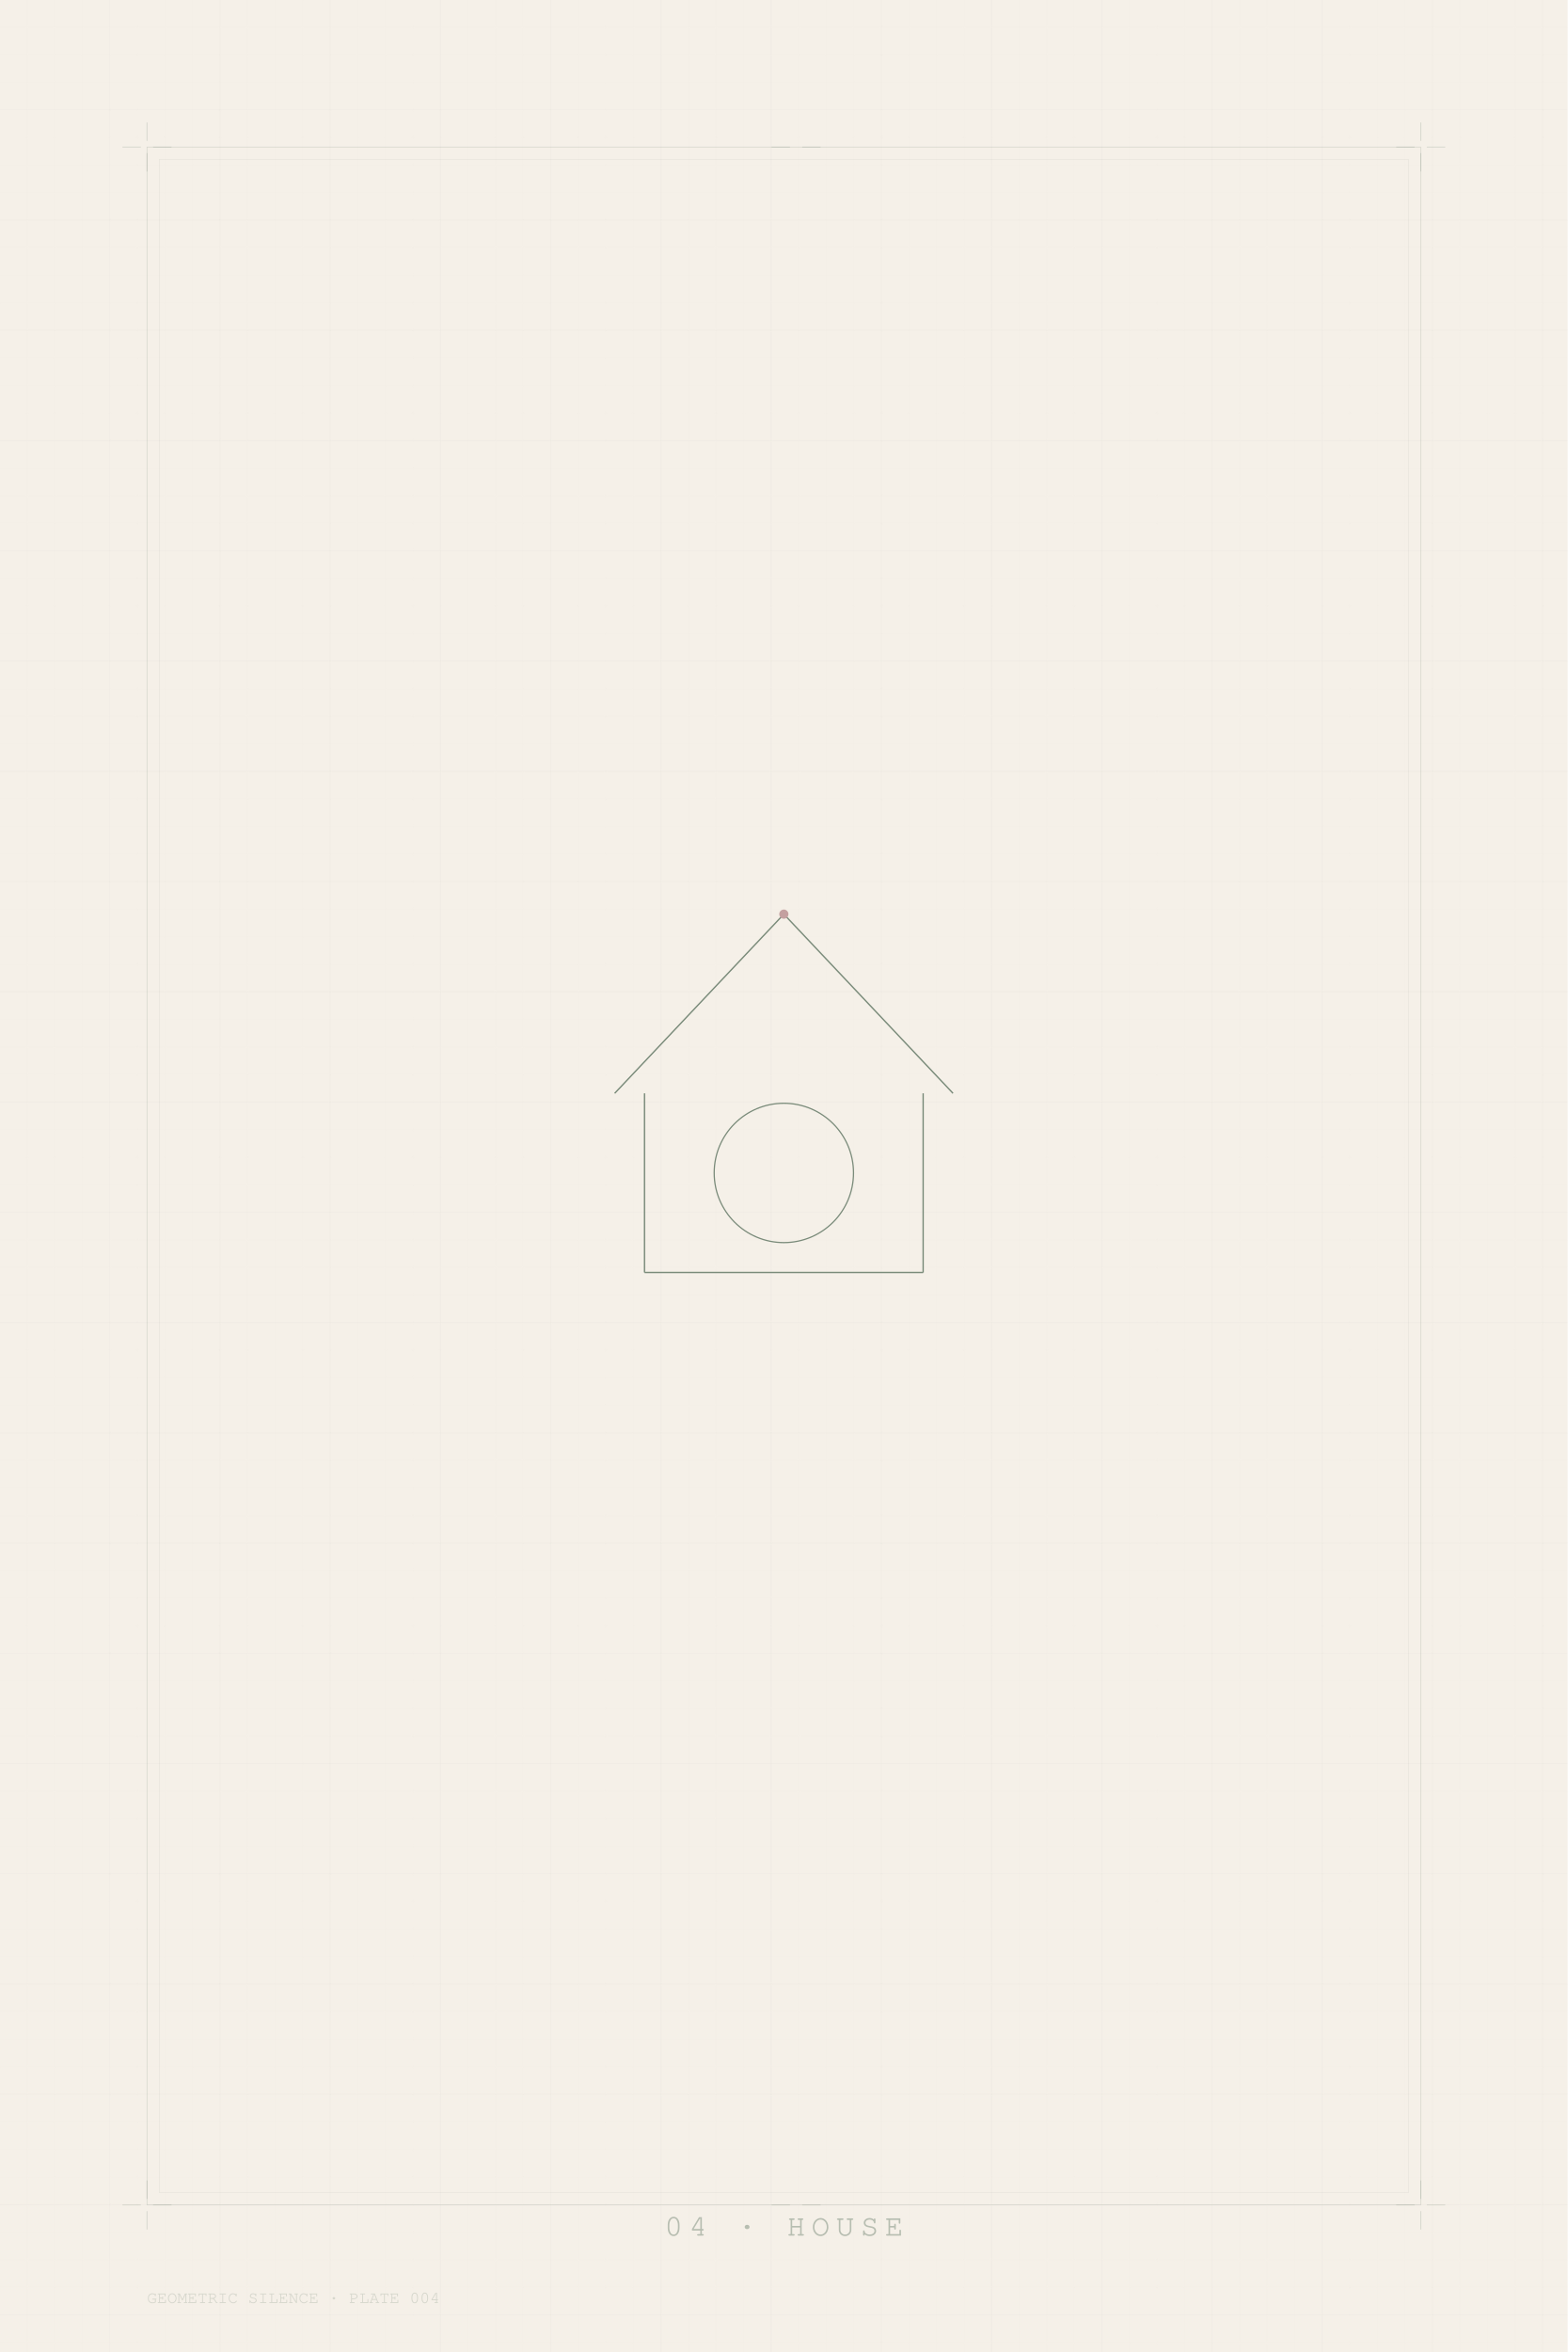
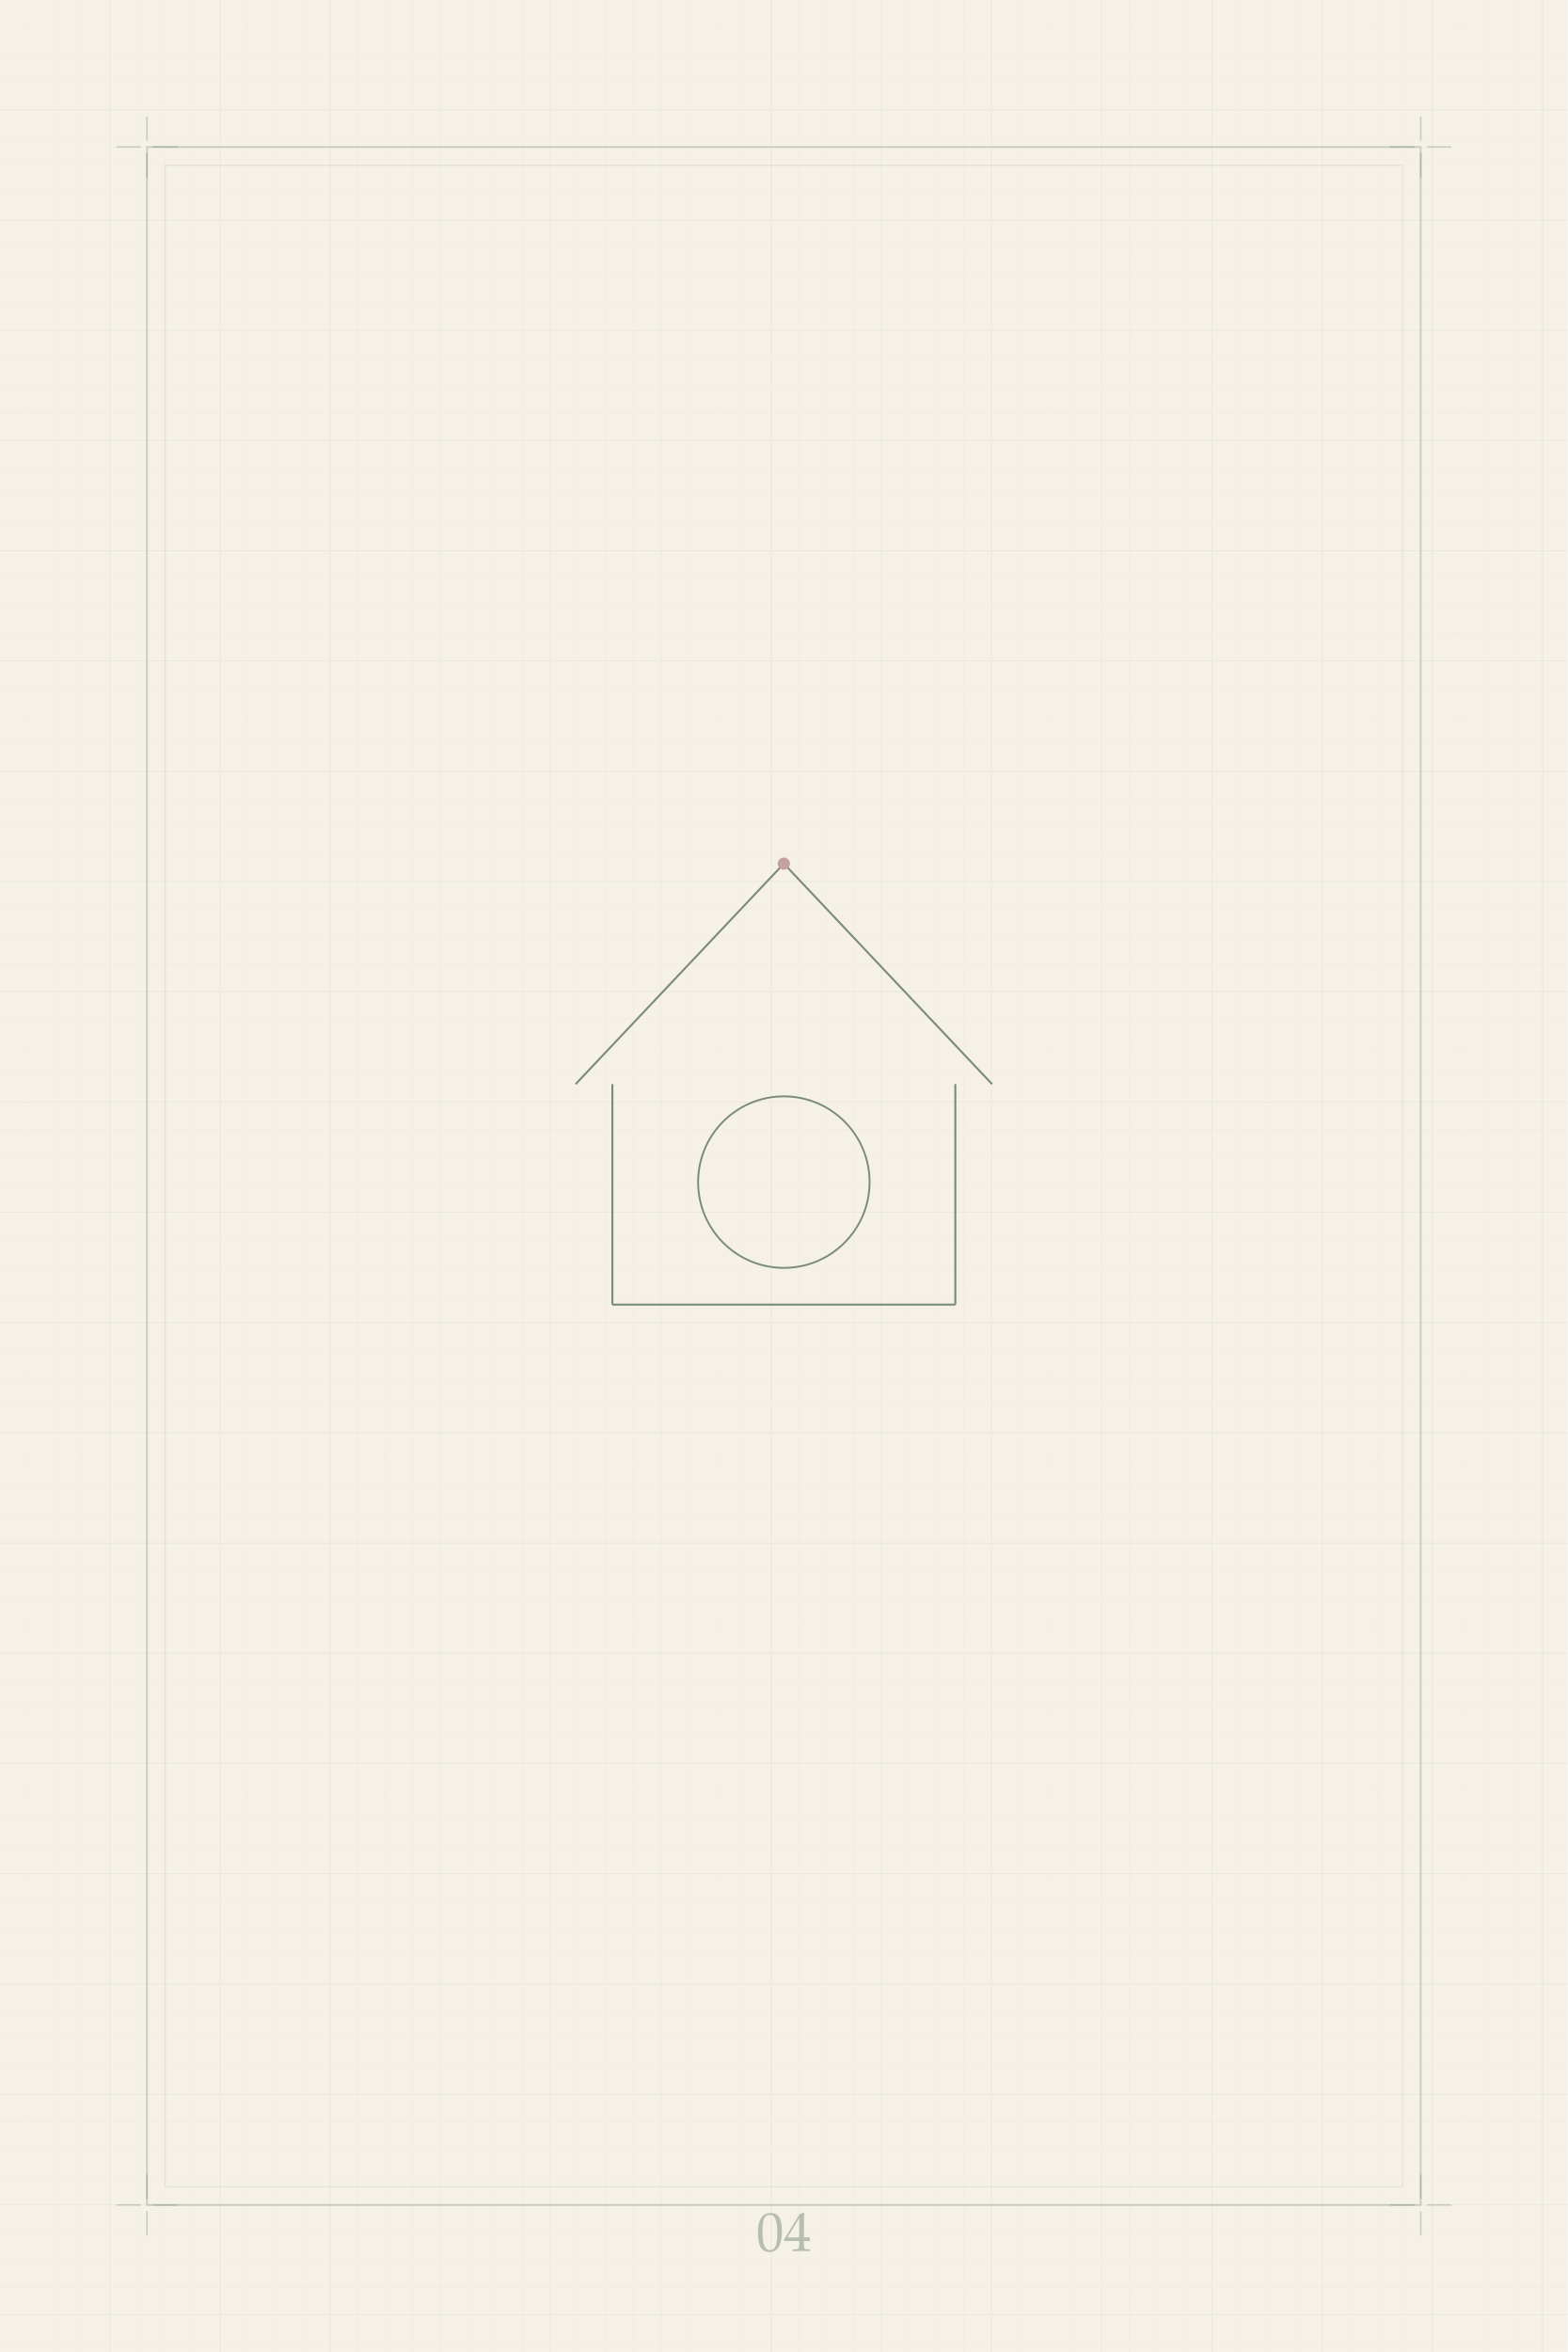
<svg xmlns="http://www.w3.org/2000/svg" viewBox="0 0 1024 1536">
  <defs>
    <pattern id="g" width="72" height="72" patternUnits="userSpaceOnUse">
-       <path d="M72 0L72 72M0 72L72 72" fill="none" stroke="#7A8B7A" stroke-width="0.3" opacity=".12" />
+       <path d="M72 0L72 72M0 72L72 72" fill="none" stroke="#7A8B7A" stroke-width="0.6" opacity=".12" />
    </pattern>
    <pattern id="sg" width="18" height="18" patternUnits="userSpaceOnUse">
-       <path d="M18 0L18 18M0 18L18 18" fill="none" stroke="#7A8B7A" stroke-width="0.2" opacity=".06" />
+       <path d="M18 0L18 18M0 18L18 18" fill="none" stroke="#7A8B7A" stroke-width="0.4" opacity=".06" />
    </pattern>
  </defs>
  <rect width="1024" height="1536" fill="#F5F0E8" />
  <rect width="1024" height="1536" fill="url(#sg)" />
  <rect width="1024" height="1536" fill="url(#g)" />
-   <rect x="96" y="96" width="832" height="1344" fill="none" stroke="#7A8B7A" stroke-width="0.4" opacity=".3" />
-   <rect x="104" y="104" width="816" height="1328" fill="none" stroke="#7A8B7A" stroke-width="0.3" opacity=".15" />
-   <g stroke="#7A8B7A" stroke-width="0.5" opacity=".3">
-     <line x1="80" y1="96" x2="92" y2="96" />
-     <line x1="100" y1="96" x2="112" y2="96" />
-     <line x1="96" y1="80" x2="96" y2="92" />
-     <line x1="96" y1="100" x2="96" y2="112" />
-     <line x1="912" y1="96" x2="924" y2="96" />
-     <line x1="932" y1="96" x2="944" y2="96" />
-     <line x1="928" y1="80" x2="928" y2="92" />
-     <line x1="928" y1="100" x2="928" y2="112" />
-     <line x1="80" y1="1440" x2="92" y2="1440" />
-     <line x1="100" y1="1440" x2="112" y2="1440" />
-     <line x1="96" y1="1424" x2="96" y2="1436" />
-     <line x1="96" y1="1444" x2="96" y2="1456" />
-     <line x1="912" y1="1440" x2="924" y2="1440" />
-     <line x1="932" y1="1440" x2="944" y2="1440" />
-     <line x1="928" y1="1424" x2="928" y2="1436" />
-     <line x1="928" y1="1444" x2="928" y2="1456" />
-     <line x1="504" y1="96" x2="516" y2="96" />
-     <line x1="524" y1="96" x2="536" y2="96" />
-     <line x1="504" y1="1440" x2="516" y2="1440" />
-     <line x1="524" y1="1440" x2="536" y2="1440" />
+   <rect x="96" y="96" width="832" height="1344" fill="none" stroke="#7A8B7A" stroke-width="1.2" opacity=".35" />
+   <rect x="108" y="108" width="808" height="1320" fill="none" stroke="#7A8B7A" stroke-width="0.6" opacity=".18" />
+   <g stroke="#7A8B7A" stroke-width="1" opacity=".35">
+     <line x1="76" y1="96" x2="92" y2="96" />
+     <line x1="100" y1="96" x2="116" y2="96" />
+     <line x1="96" y1="76" x2="96" y2="92" />
+     <line x1="96" y1="100" x2="96" y2="116" />
+     <line x1="908" y1="96" x2="924" y2="96" />
+     <line x1="932" y1="96" x2="948" y2="96" />
+     <line x1="928" y1="76" x2="928" y2="92" />
+     <line x1="928" y1="100" x2="928" y2="116" />
+     <line x1="76" y1="1440" x2="92" y2="1440" />
+     <line x1="100" y1="1440" x2="116" y2="1440" />
+     <line x1="96" y1="1420" x2="96" y2="1436" />
+     <line x1="96" y1="1444" x2="96" y2="1460" />
+     <line x1="908" y1="1440" x2="924" y2="1440" />
+     <line x1="932" y1="1440" x2="948" y2="1440" />
+     <line x1="928" y1="1420" x2="928" y2="1436" />
+     <line x1="928" y1="1444" x2="928" y2="1460" />
  </g>
-   <line x1="421" y1="714" x2="421" y2="831" stroke="#7A8B7A" stroke-width="0.9" />
-   <line x1="603" y1="714" x2="603" y2="831" stroke="#7A8B7A" stroke-width="0.9" />
-   <line x1="421" y1="831" x2="603" y2="831" stroke="#7A8B7A" stroke-width="0.9" />
-   <line x1="401.5" y1="714" x2="512" y2="597" stroke="#7A8B7A" stroke-width="0.9" />
-   <line x1="622.5" y1="714" x2="512" y2="597" stroke="#7A8B7A" stroke-width="0.9" />
-   <circle cx="512" cy="766" r="45.5" fill="none" stroke="#7A8B7A" stroke-width="0.8" />
-   <circle cx="512" cy="597" r="3" fill="#C4A0A0" />
-   <text x="512" y="1460" text-anchor="middle" font-family="Courier,monospace" font-size="20" fill="#7A8B7A" opacity=".5" letter-spacing="4">04 · HOUSE</text>
-   <text x="96" y="1504" font-family="Courier,monospace" font-size="11" fill="#7A8B7A" opacity=".25">GEOMETRIC SILENCE · PLATE 004</text>
+   <line x1="400" y1="708" x2="400" y2="852" stroke="#7A8B7A" stroke-width="1.3" />
+   <line x1="624" y1="708" x2="624" y2="852" stroke="#7A8B7A" stroke-width="1.3" />
+   <line x1="400" y1="852" x2="624" y2="852" stroke="#7A8B7A" stroke-width="1.3" />
+   <line x1="376" y1="708" x2="512" y2="564" stroke="#7A8B7A" stroke-width="1.3" />
+   <line x1="648" y1="708" x2="512" y2="564" stroke="#7A8B7A" stroke-width="1.3" />
+   <circle cx="512" cy="772" r="56" fill="none" stroke="#7A8B7A" stroke-width="1.2" />
+   <circle cx="512" cy="564" r="4" fill="#C4A0A0" />
+   <text x="512" y="1470" text-anchor="middle" font-family="Georgia, Palatino Linotype, Palatino, Book Antiqua, serif" font-size="36" fill="#7A8B7A" opacity=".5">04</text>
</svg>
